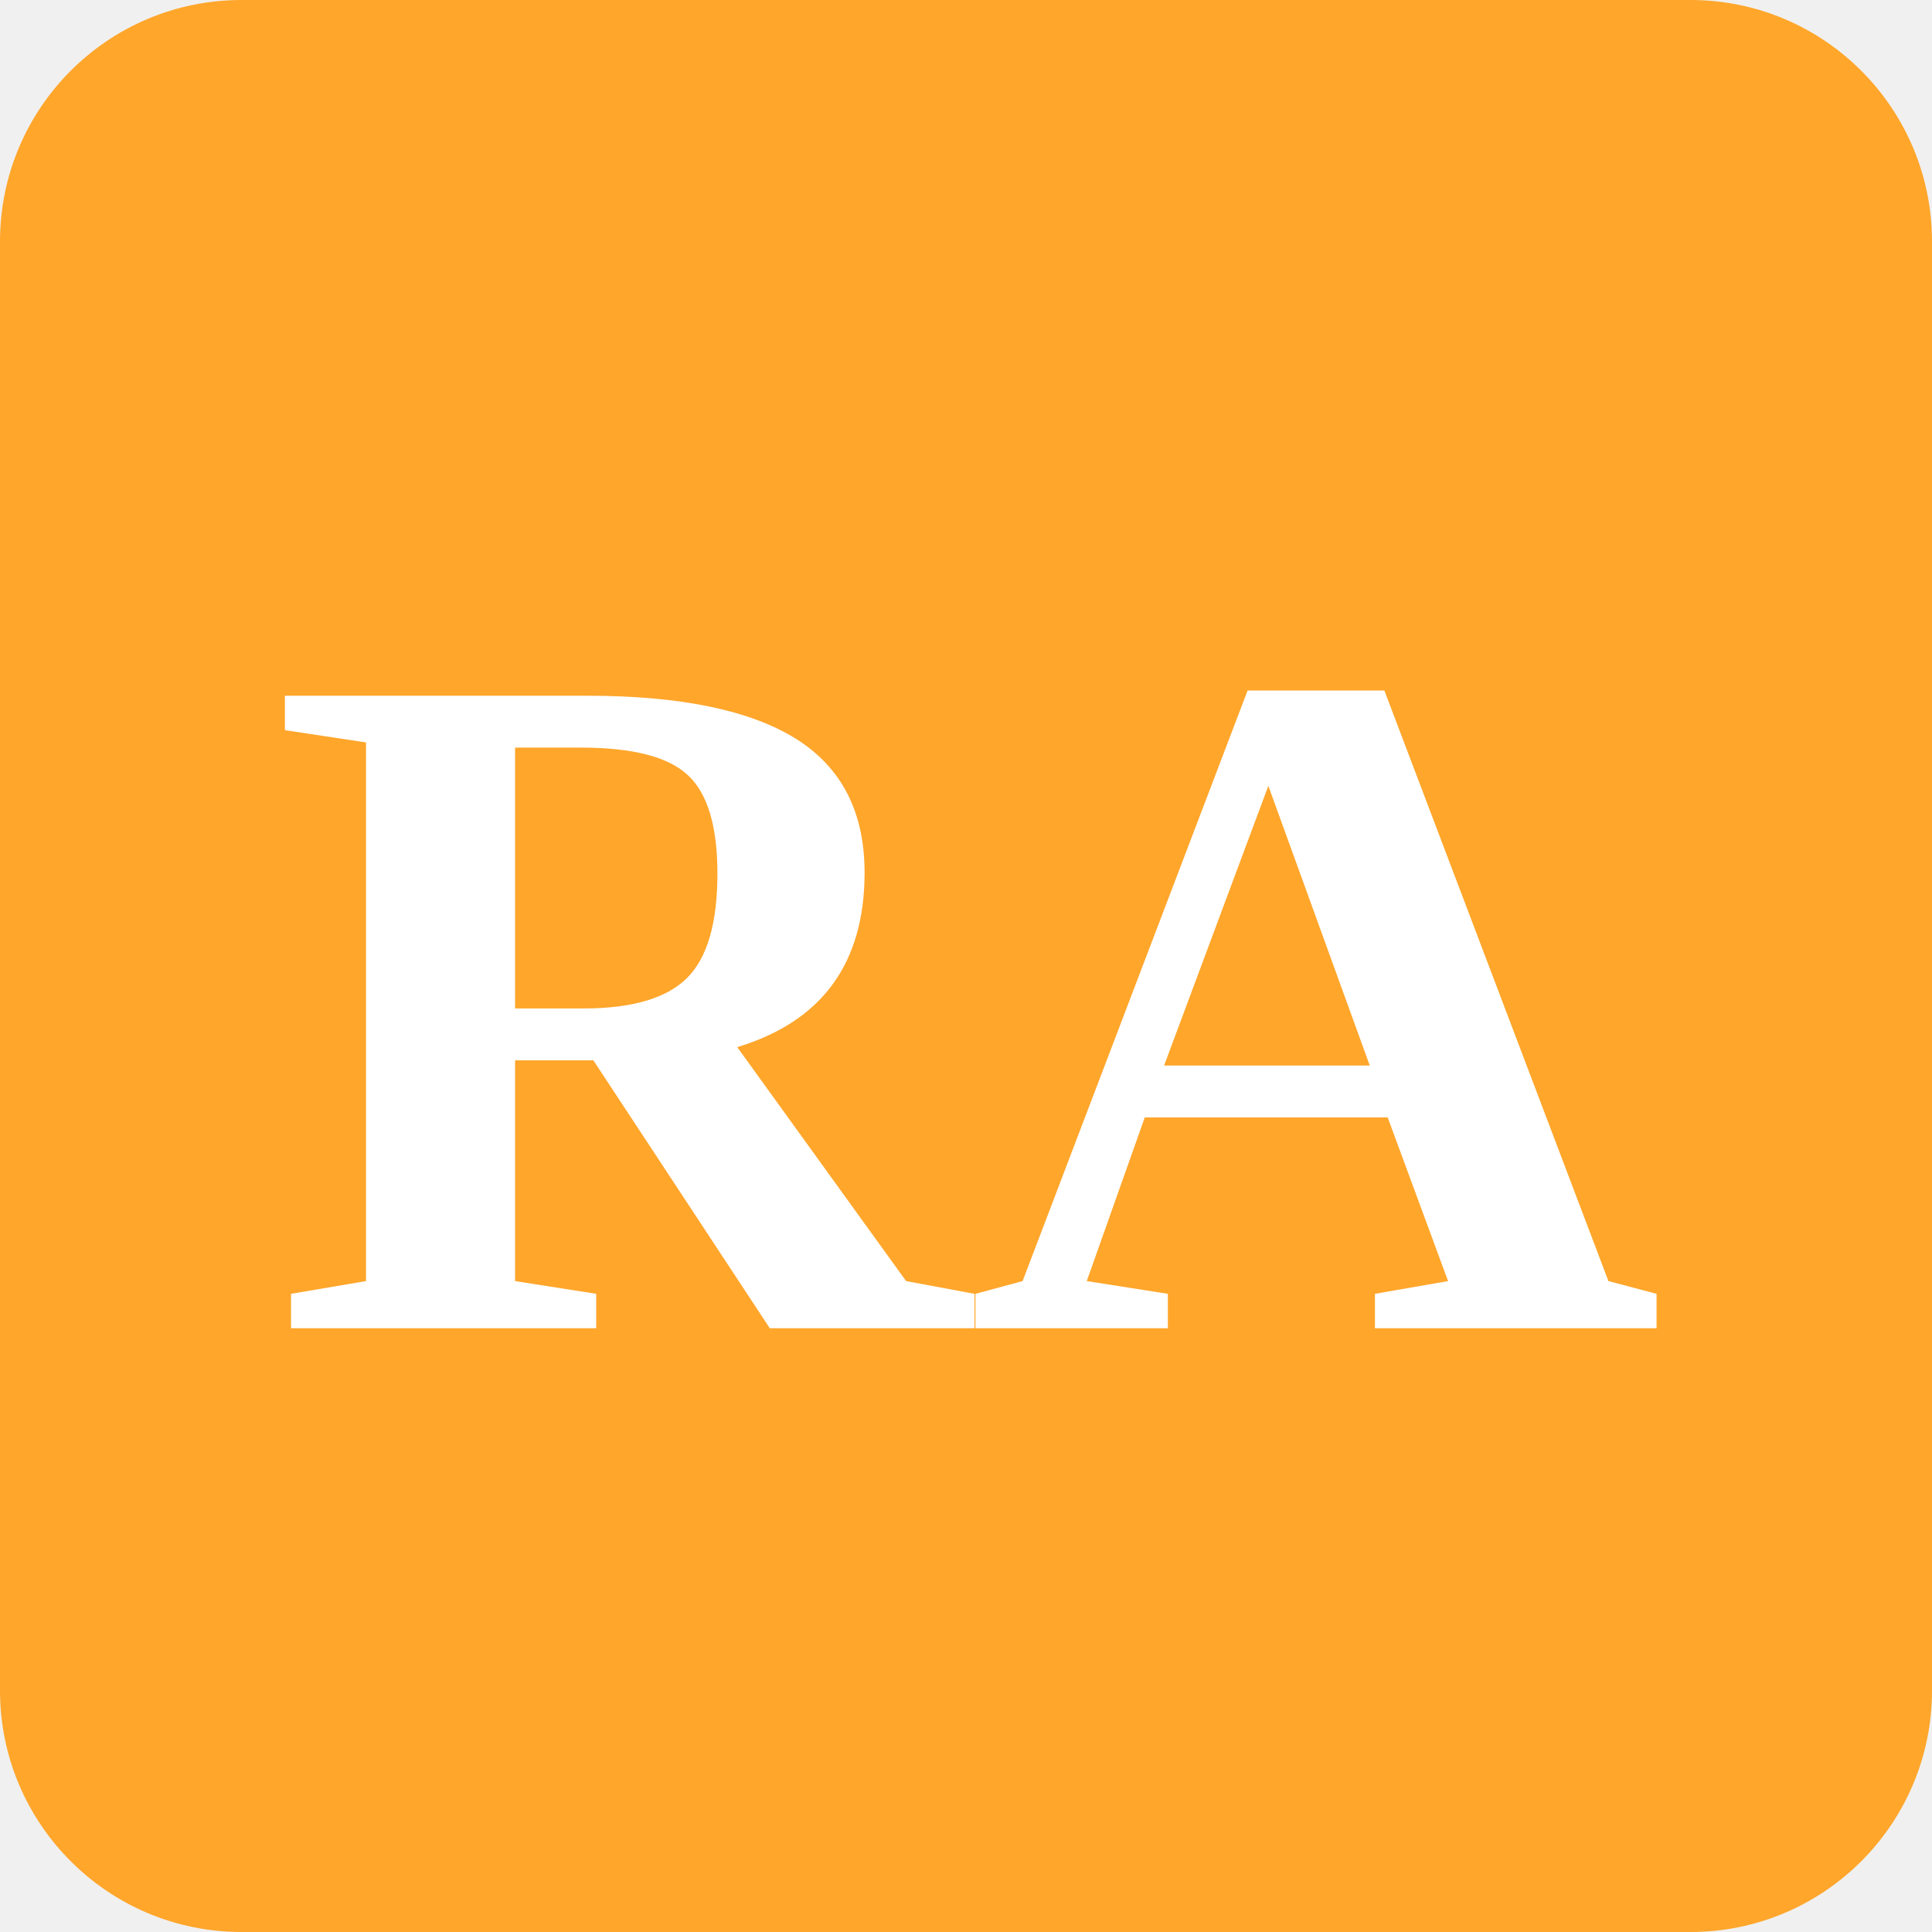
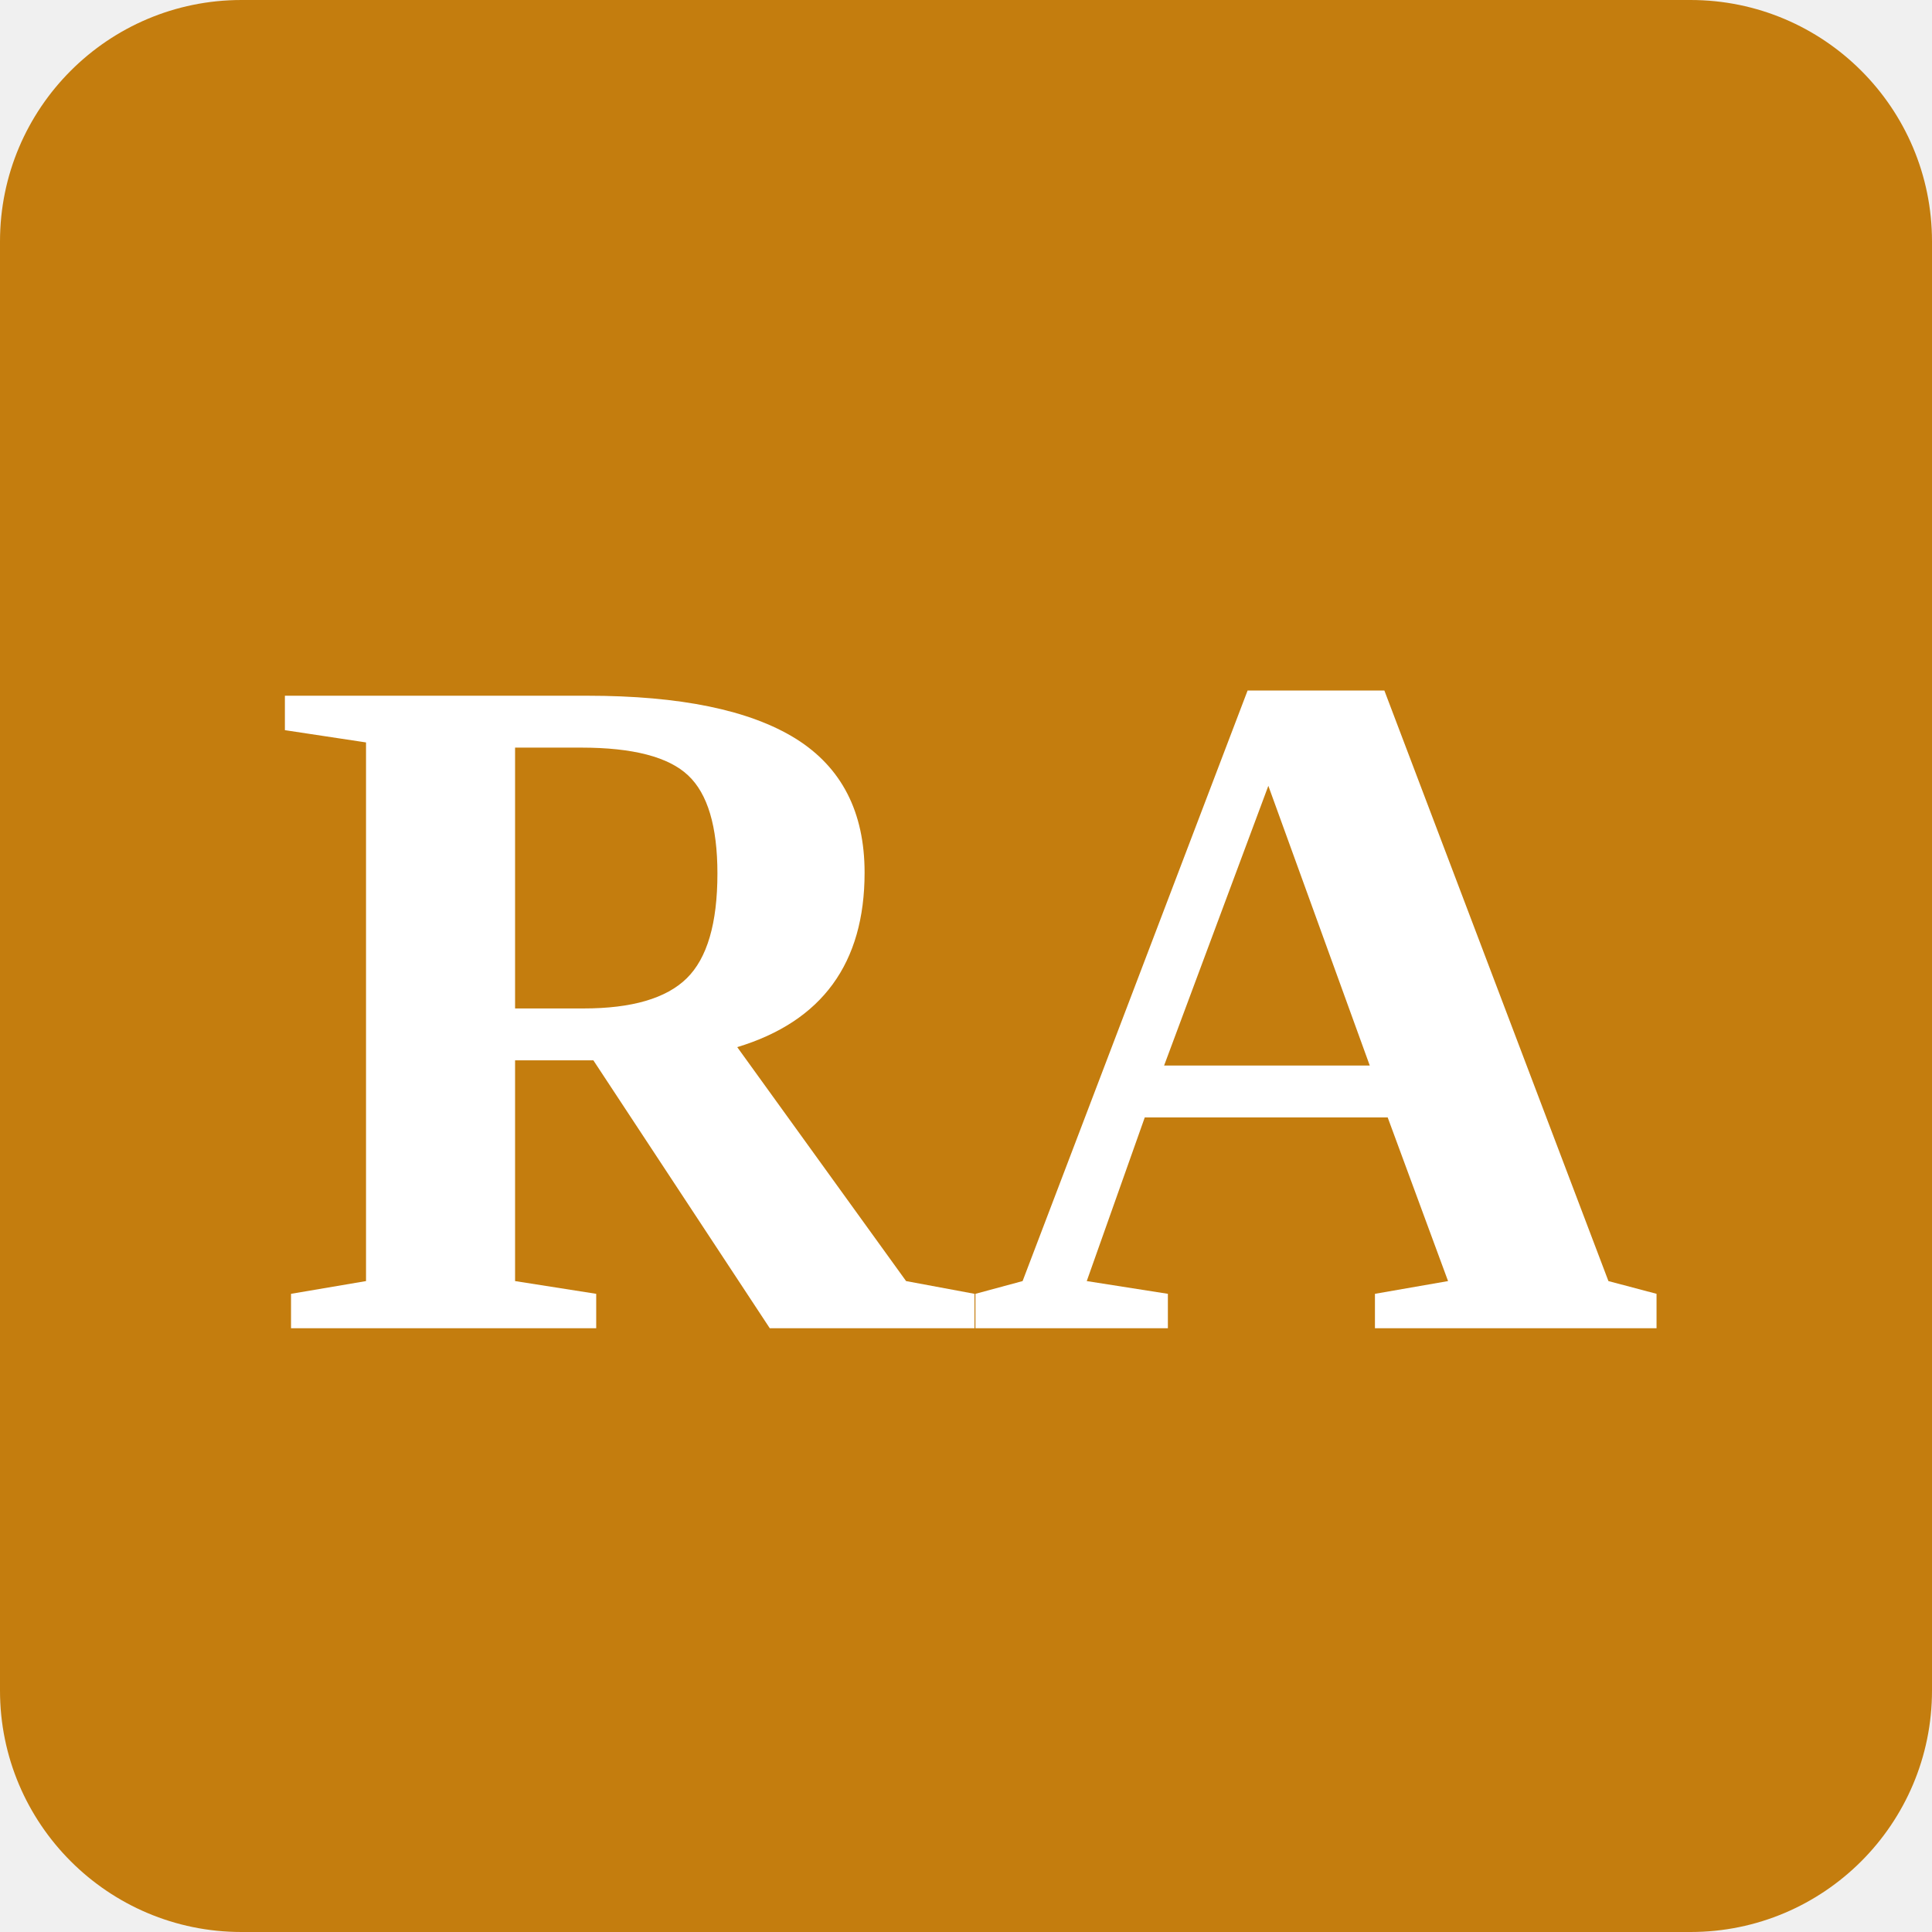
<svg xmlns="http://www.w3.org/2000/svg" viewBox="0 0 64 64">
-   <rect width="64" height="64" rx="8" fill="#ffa62b" />
+   <rect width="64" height="64" rx="8" fill="#c47d0e" />
  <text x="32" y="44" font-family="Georgia, 'Times New Roman', serif" font-size="32" font-weight="700" fill="#ffffff" text-anchor="middle">RA</text>
</svg>
